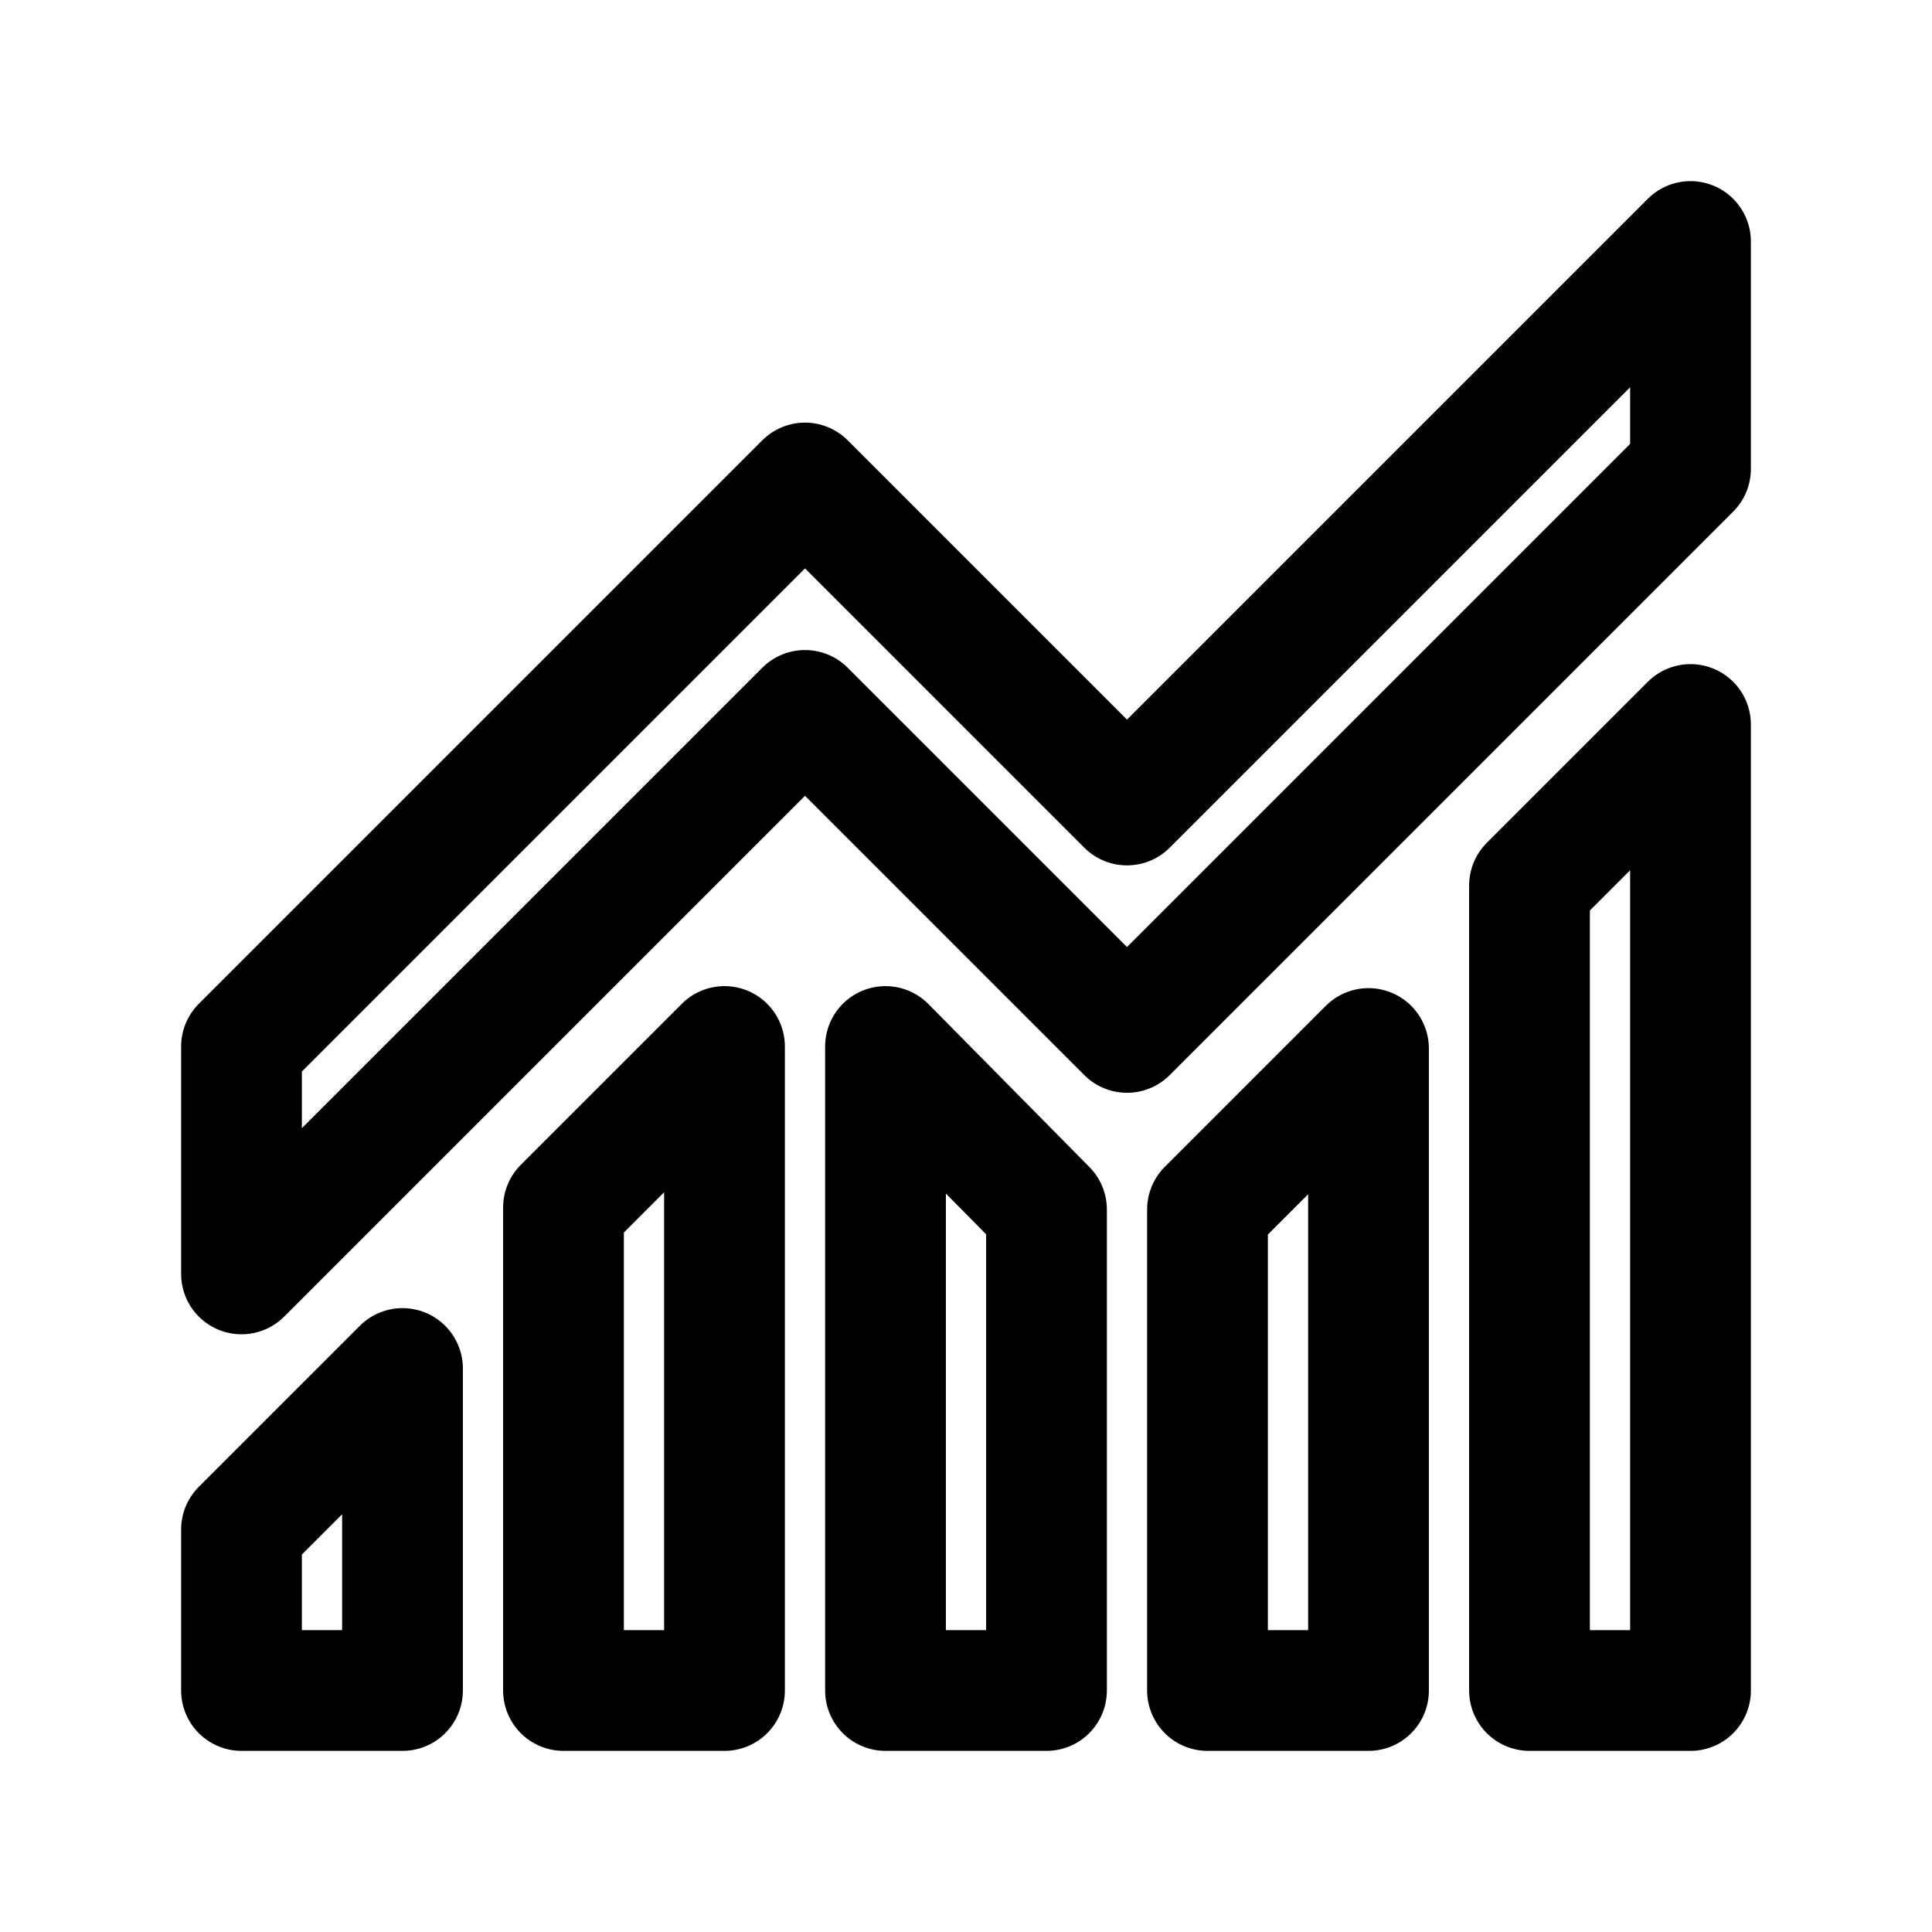
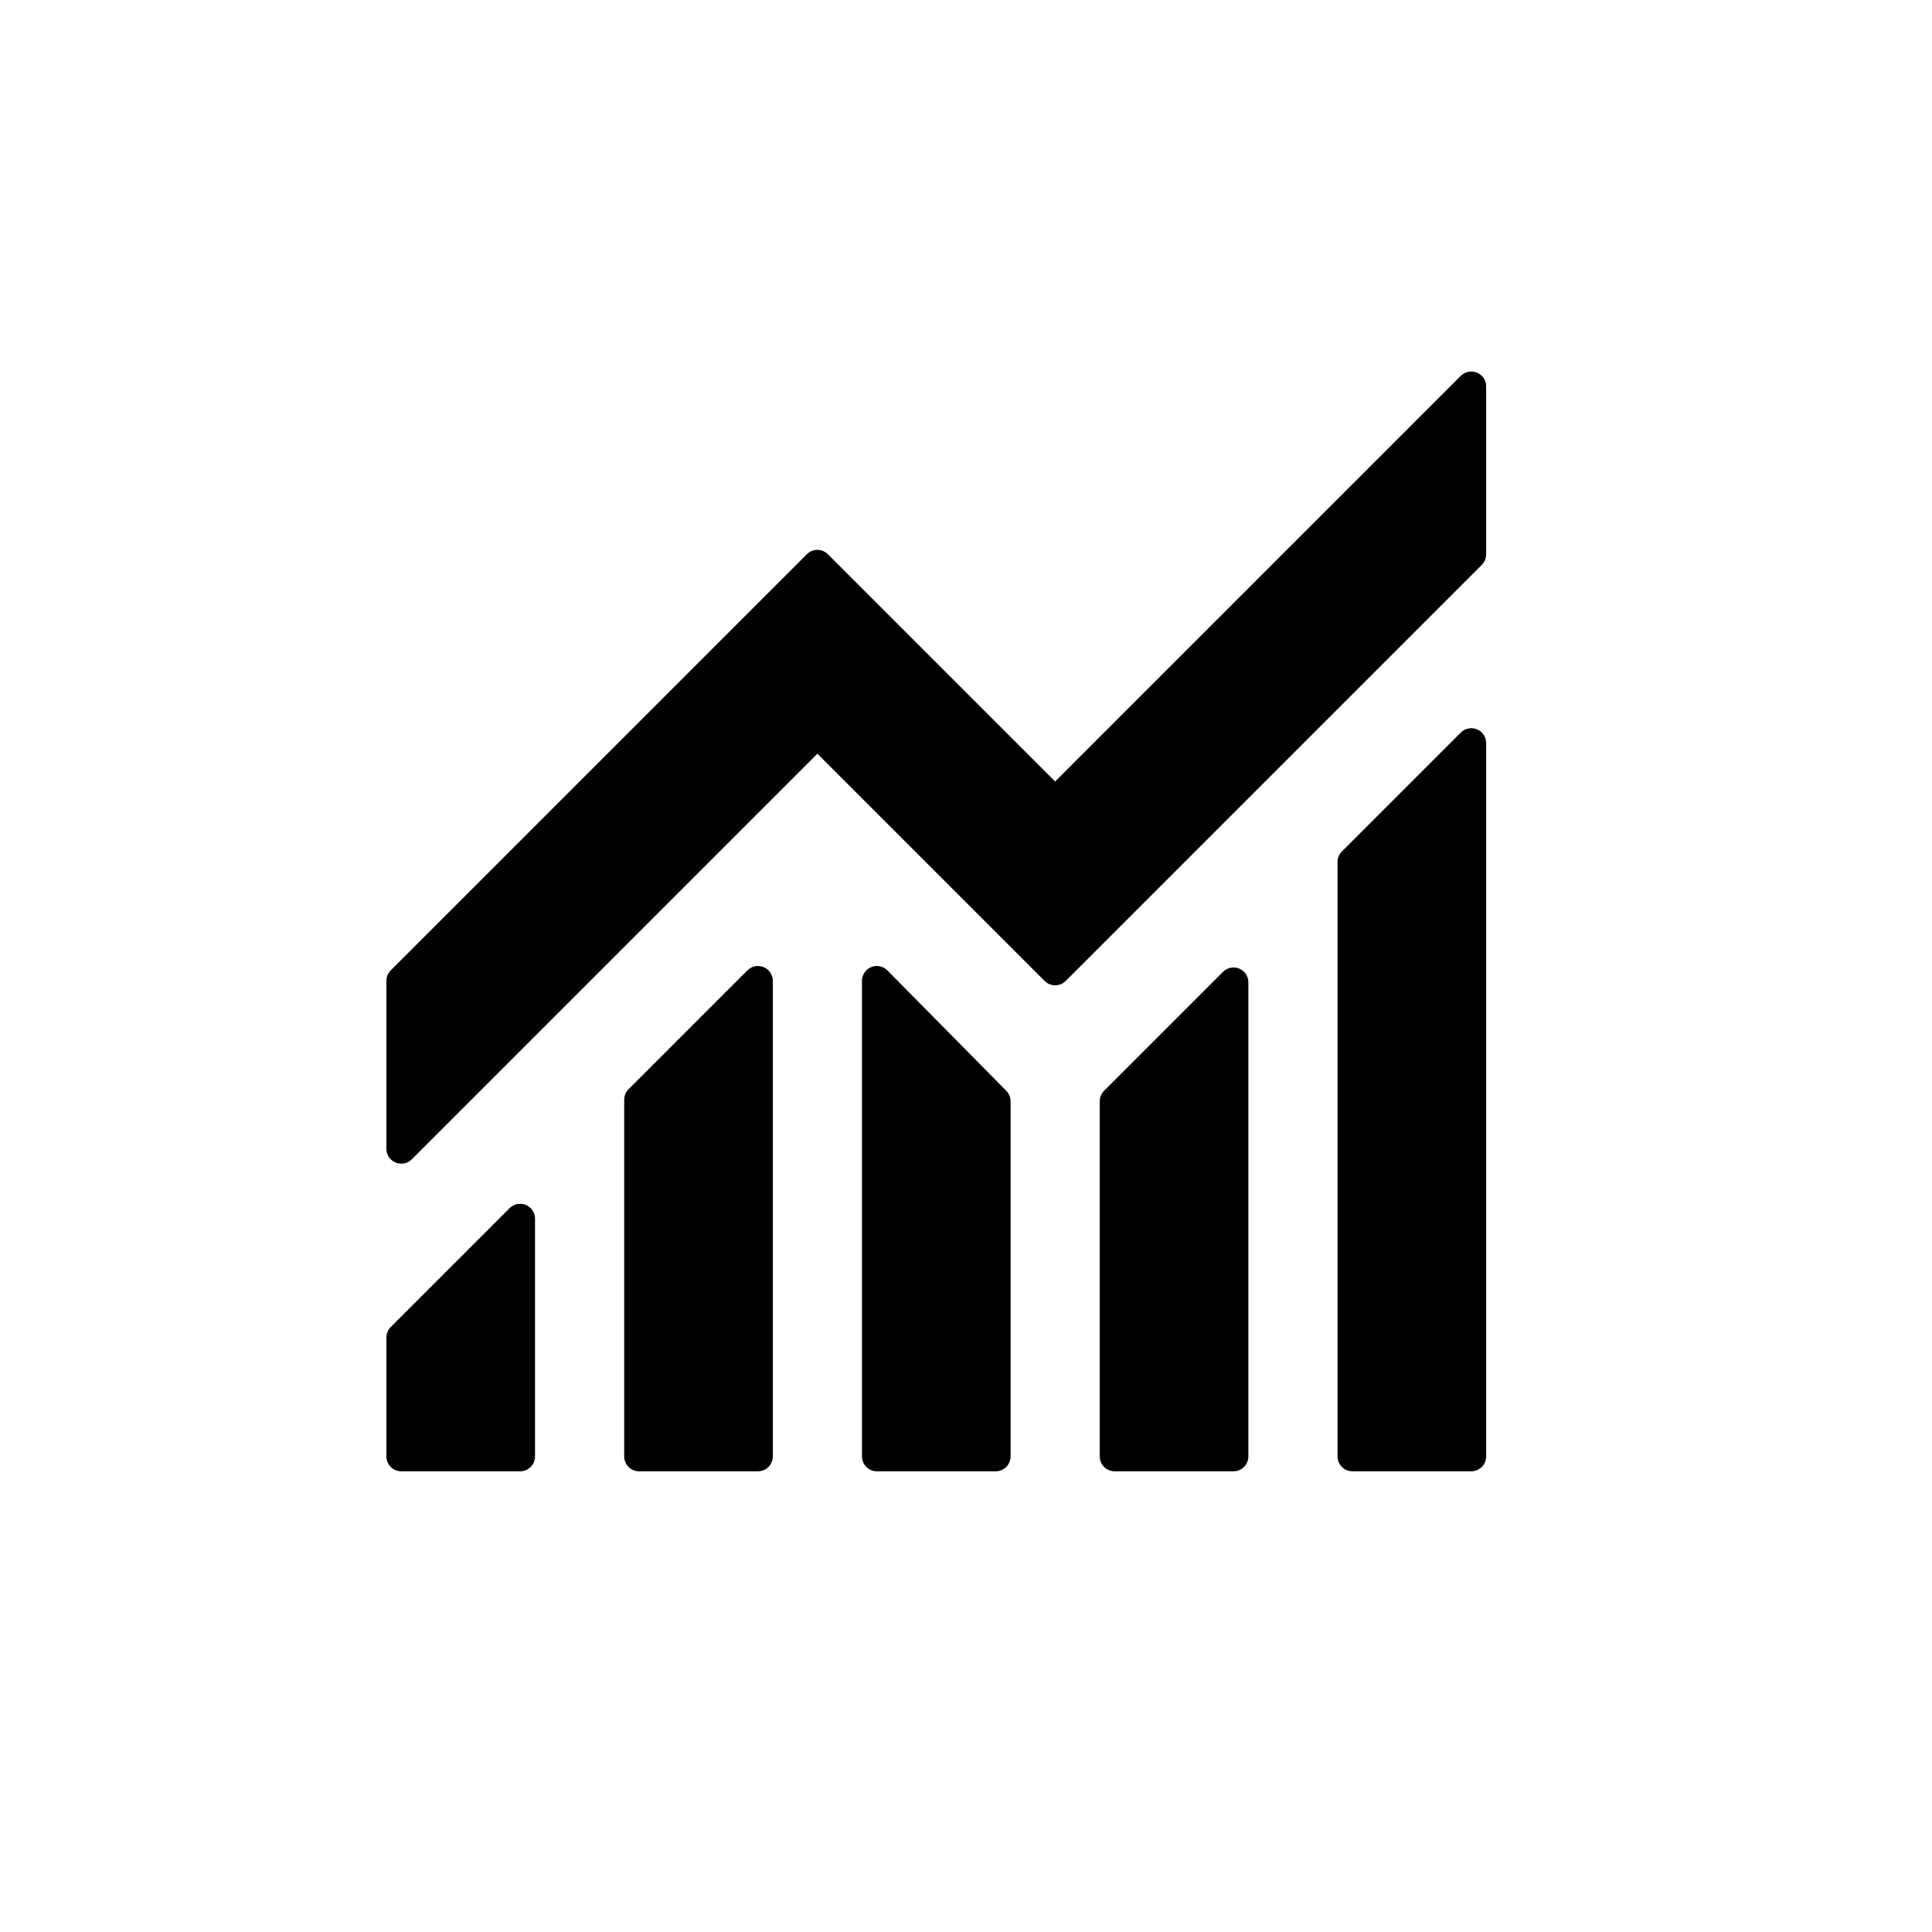
- <svg xmlns="http://www.w3.org/2000/svg" width="24" height="24" viewBox="0 -960 960 960" fill="none" stroke="currentColor" stroke-width="60" stroke-linecap="round" stroke-linejoin="round">
+ <svg xmlns="http://www.w3.org/2000/svg" width="24" height="24" viewBox="-150 -1100 1300 1300" fill="currentColor" stroke="currentColor" stroke-width="20" stroke-linecap="round" stroke-linejoin="round">
  <path d="M120-120v-80l80-80v160h-80Zm160 0v-240l80-80v320h-80Zm160 0v-320l80 81v239h-80Zm160 0v-239l80-80v319h-80Zm160 0v-400l80-80v480h-80ZM120-327v-113l280-280 160 160 280-280v113L560-447 400-607 120-327Z" />
</svg>
